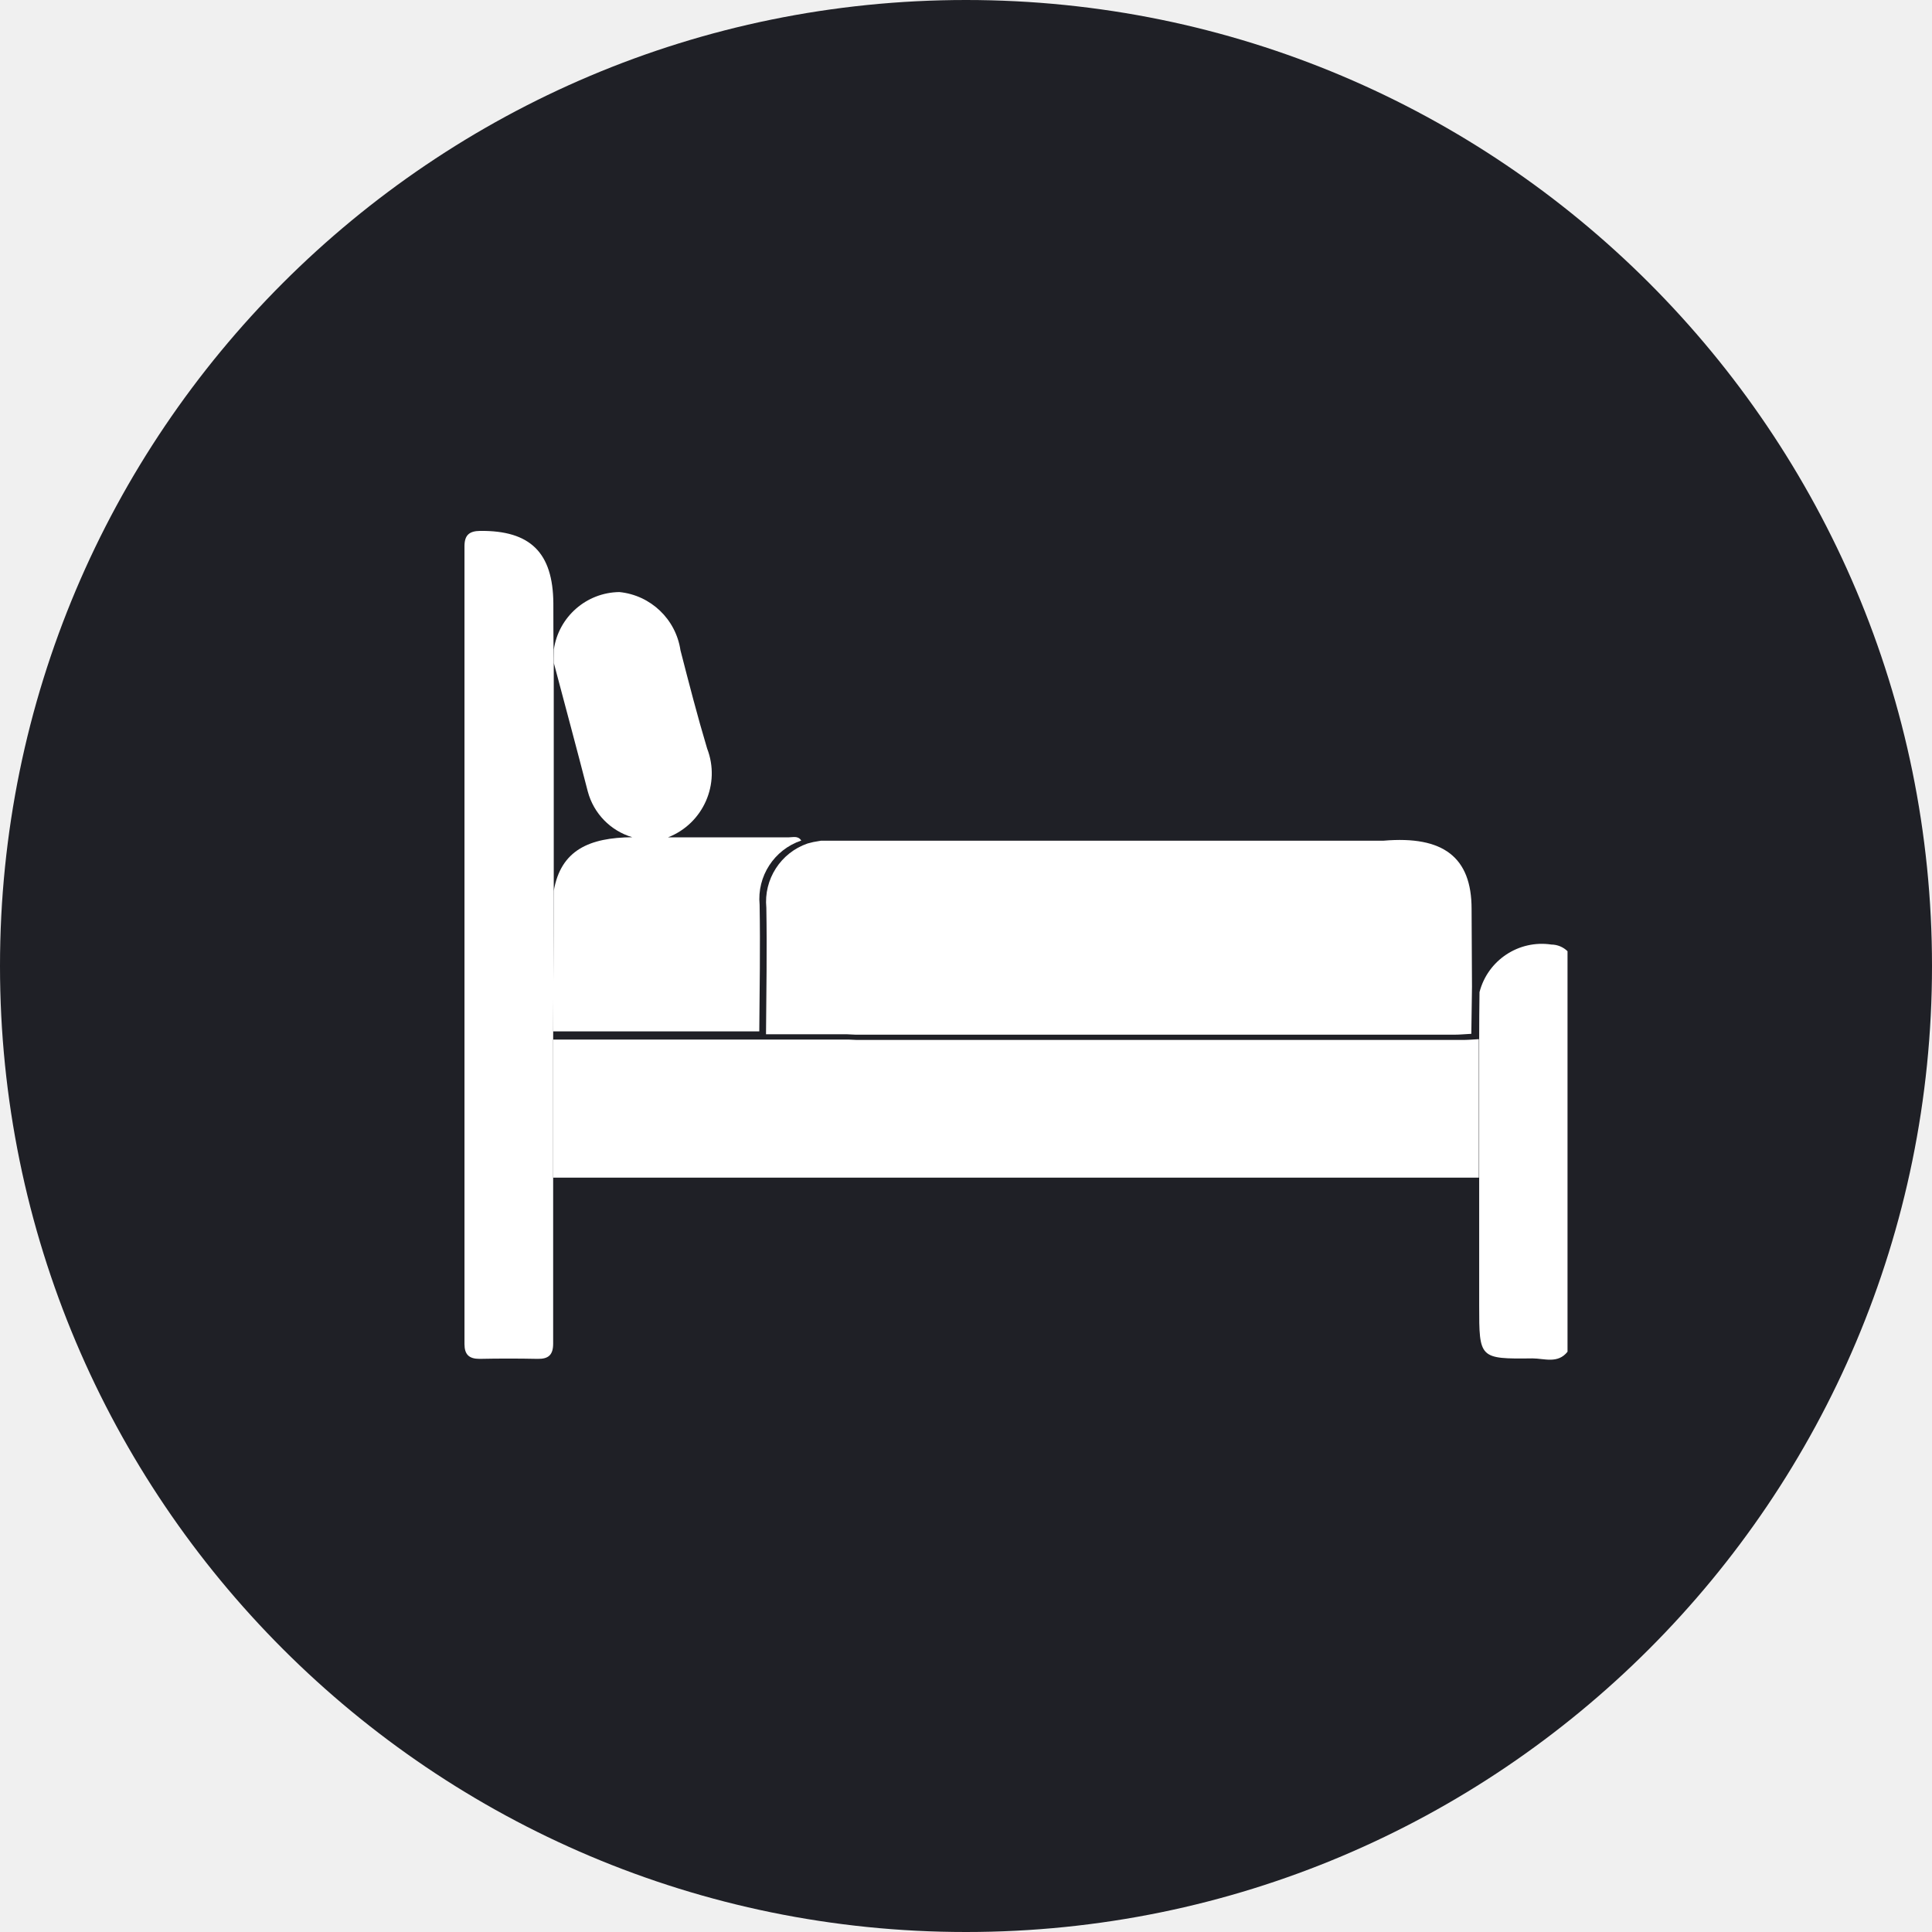
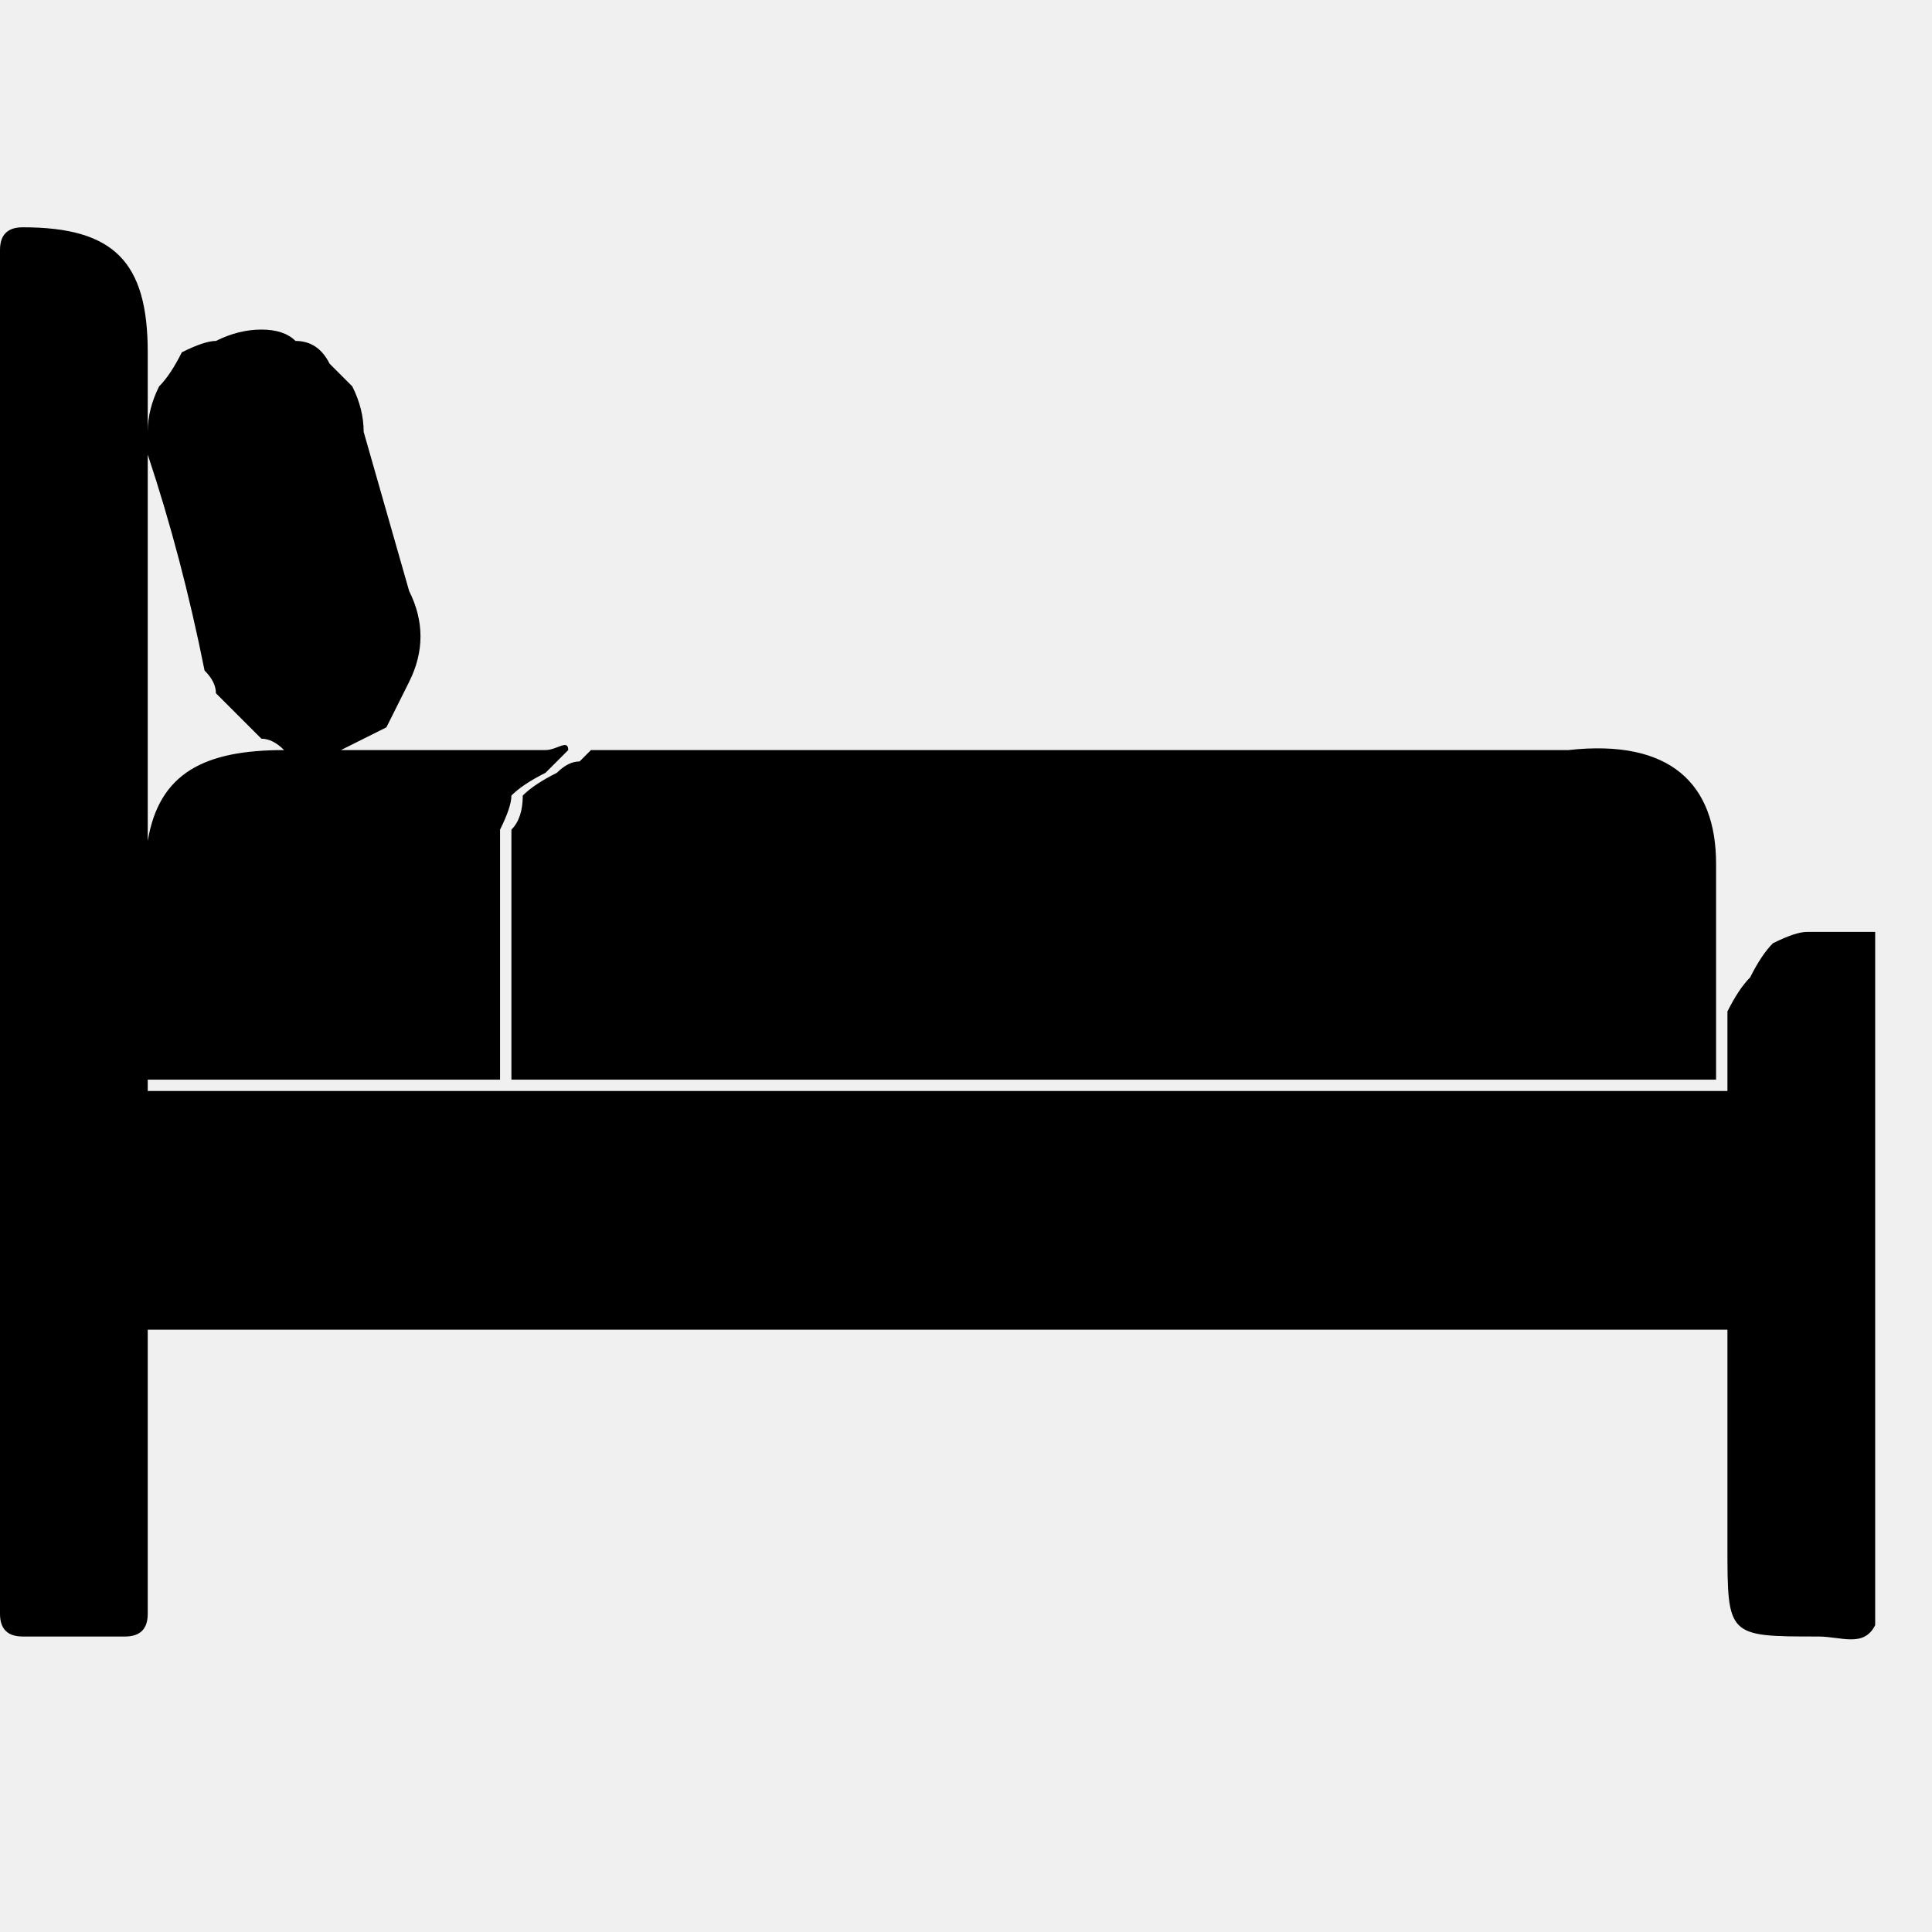
- <svg xmlns="http://www.w3.org/2000/svg" width="29" height="29" viewBox="0 0 29 29">
-   <g id="Group_71" data-name="Group 71" transform="translate(-0.161)">
-     <circle id="Ellipse_13" data-name="Ellipse 13" cx="14.5" cy="14.5" r="14.5" transform="translate(0.161)" fill="#1f2026" />
-     <g id="Group_70" data-name="Group 70" transform="translate(3 3)">
-       <rect id="Rectangle_63" data-name="Rectangle 63" width="24" height="24" transform="translate(0.161)" fill="none" />
-       <g id="Group_68" data-name="Group 68" transform="translate(4.138 4.966)">
-         <g id="Group_66" data-name="Group 66">
-           <path id="Path_395" data-name="Path 395" d="M2451.243,495.668a.966.966,0,0,1,1.079-.714.351.351,0,0,1,.242.1v6.012c-.146.185-.35.1-.526.1-.8.01-.8,0-.8-.794q0-.959,0-1.917,0-1.04,0-2.079Q2451.238,496.021,2451.243,495.668Z" transform="translate(-2436.012 -488.742)" fill="#fff" />
-           <path id="Path_396" data-name="Path 396" d="M2143.485,527.833l0,2.079q-3.8,0-7.595,0-3.151,0-6.3,0,0-1.036,0-2.073l3.095,0,1.334,0c.043,0,.086.006.129.006h9.079C2143.313,527.846,2143.4,527.838,2143.485,527.833Z" transform="translate(-2128.264 -520.201)" fill="#fff" />
-           <path id="Path_397" data-name="Path 397" d="M2100.222,358.8q0,1.036,0,2.073c0,.83,0,1.659,0,2.489,0,.168-.07.231-.233.228q-.436-.009-.873,0c-.158,0-.225-.067-.225-.222q0-5.988,0-11.976c0-.165.07-.228.234-.23.754-.008,1.094.326,1.1,1.086,0,.275,0,.549.006.824v3.62Q2100.227,357.743,2100.222,358.8Z" transform="translate(-2098.896 -351.159)" fill="#fff" />
-           <path id="Path_398" data-name="Path 398" d="M2129.6,373.425v-.2a1.007,1.007,0,0,1,.984-.864,1.03,1.03,0,0,1,.917.874c.127.493.254.987.4,1.474a1.032,1.032,0,0,1-.587,1.334c.62,0,1.214,0,1.809,0,.066,0,.143-.028.191.048a.924.924,0,0,0-.625.964c.011.633,0,1.267-.005,1.9l-3.095,0q.005-1.054.01-2.108c.106-.616.538-.8,1.178-.806a.979.979,0,0,1-.667-.686C2129.943,374.707,2129.77,374.066,2129.6,373.425Z" transform="translate(-2128.264 -371.44)" fill="#fff" />
-           <path id="Path_399" data-name="Path 399" d="M2214.124,459.65c0-.773-.423-1.1-1.32-1.023l-5.711,0-2.733,0-.116.02-.087.022a.925.925,0,0,0-.619.964c.011.633,0,1.267-.005,1.9l1.221,0h0c.042,0,.085.006.127.006h8.984c.085,0,.17-.009.255-.013q.005-.353.01-.706C2214.127,460.426,2214.125,460.038,2214.124,459.65Z" transform="translate(-2199.012 -453.974)" fill="#fff" />
-         </g>
-       </g>
-     </g>
-   </g>
+ <svg xmlns="http://www.w3.org/2000/svg" version="1.2" viewBox="0 0 17 17" width="17" height="17">
+   <style />
+   <path d="m15.2 8.9q0.1-0.2 0.2-0.3 0.1-0.2 0.2-0.3 0.2-0.1 0.3-0.1 0.2 0 0.4 0 0 0 0.1 0 0 0 0 0 0 0 0.1 0 0 0.1 0 0.1v6c-0.1 0.2-0.3 0.1-0.5 0.1-0.8 0-0.8 0-0.8-0.8q0-1 0-1.9 0-1.1 0-2.1 0-0.4 0-0.7zm0 0.7v2.1q-3.8 0-7.6 0-3.1 0-6.3 0 0-1.1 0-2.1h3.1 1.3q0.1 0 0.2 0h9q0.2 0 0.3 0zm-13.9 0q0 1 0 2.1 0 1.2 0 2.5 0 0.2-0.2 0.2-0.5 0-0.9 0-0.2 0-0.2-0.2 0-6 0-12 0-0.2 0.2-0.2c0.8 0 1.1 0.3 1.1 1.1q0 0.4 0 0.8v3.6q0 1.1 0 2.1zm0-5.6v-0.2q0-0.2 0.1-0.4 0.1-0.1 0.2-0.3 0.2-0.1 0.3-0.1 0.2-0.1 0.4-0.1 0.2 0 0.3 0.1 0.2 0 0.3 0.2 0.1 0.1 0.2 0.2 0.1 0.2 0.1 0.4 0.2 0.7 0.4 1.4 0.1 0.2 0.1 0.4 0 0.2-0.1 0.4-0.1 0.2-0.2 0.4-0.2 0.1-0.4 0.2 1 0 1.8 0c0.1 0 0.2-0.1 0.2 0q-0.1 0.1-0.2 0.2-0.2 0.1-0.3 0.2 0 0.1-0.1 0.3 0 0.1 0 0.3 0 0.9 0 1.9h-3.1q0-1.1 0-2.1c0.1-0.6 0.5-0.8 1.2-0.8q-0.1-0.1-0.2-0.1-0.1-0.1-0.2-0.2-0.1-0.1-0.2-0.2 0-0.1-0.1-0.2-0.2-1-0.5-1.9zm13.8 4.8q0 0.4 0 0.7-0.1 0-0.3 0h-9q0 0-0.1 0h-1.2q0-0.9 0-1.9 0-0.1 0-0.3 0.1-0.1 0.1-0.3 0.1-0.1 0.3-0.2 0.1-0.1 0.2-0.1l0.1-0.1h0.1 2.8 5.7c0.9-0.1 1.3 0.3 1.3 1q0 0.6 0 1.2z" />
</svg>
